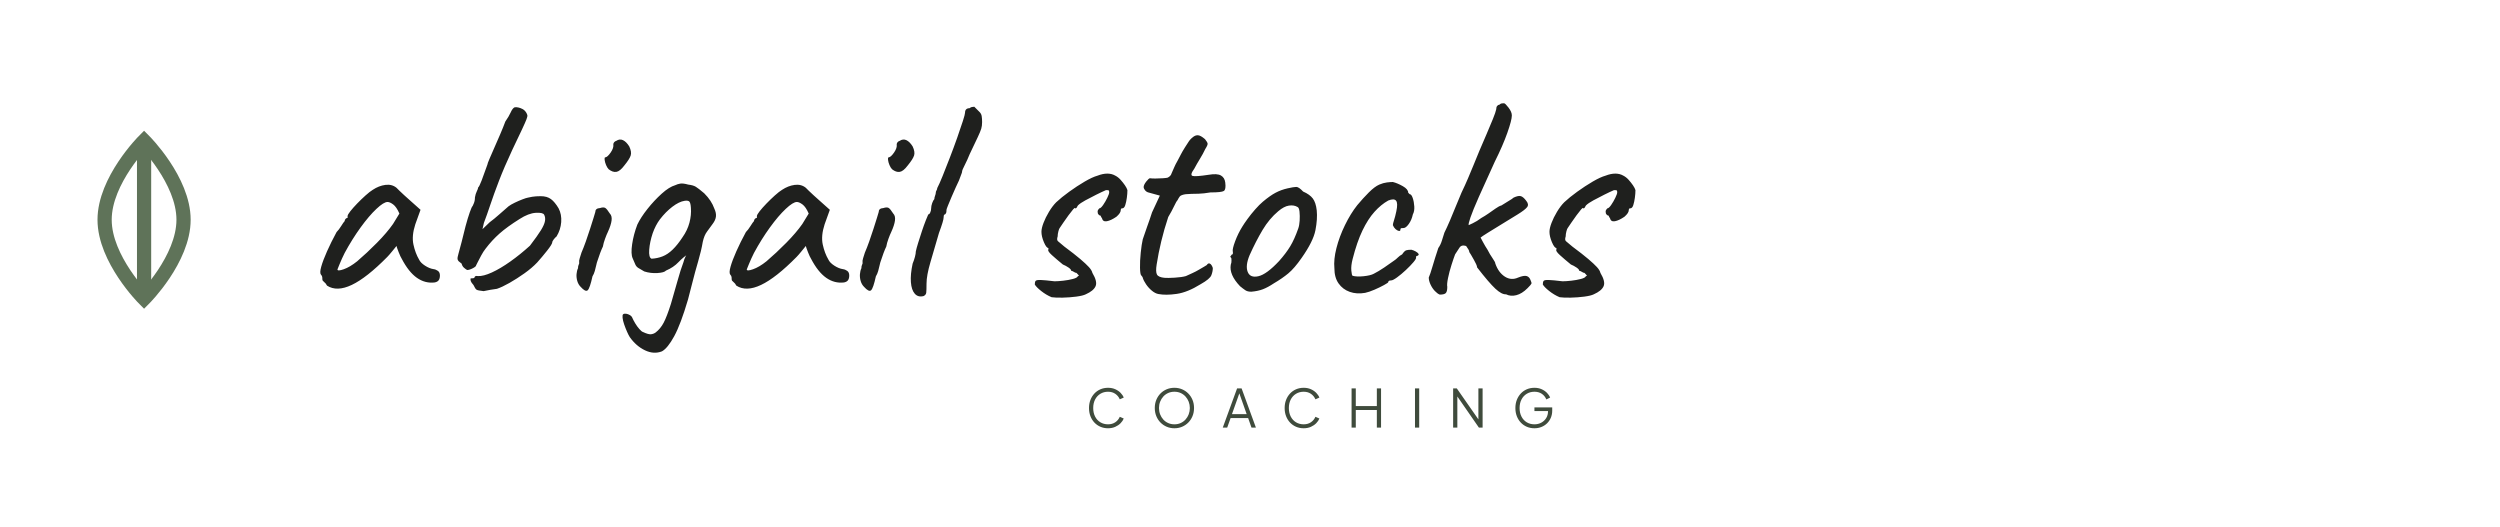
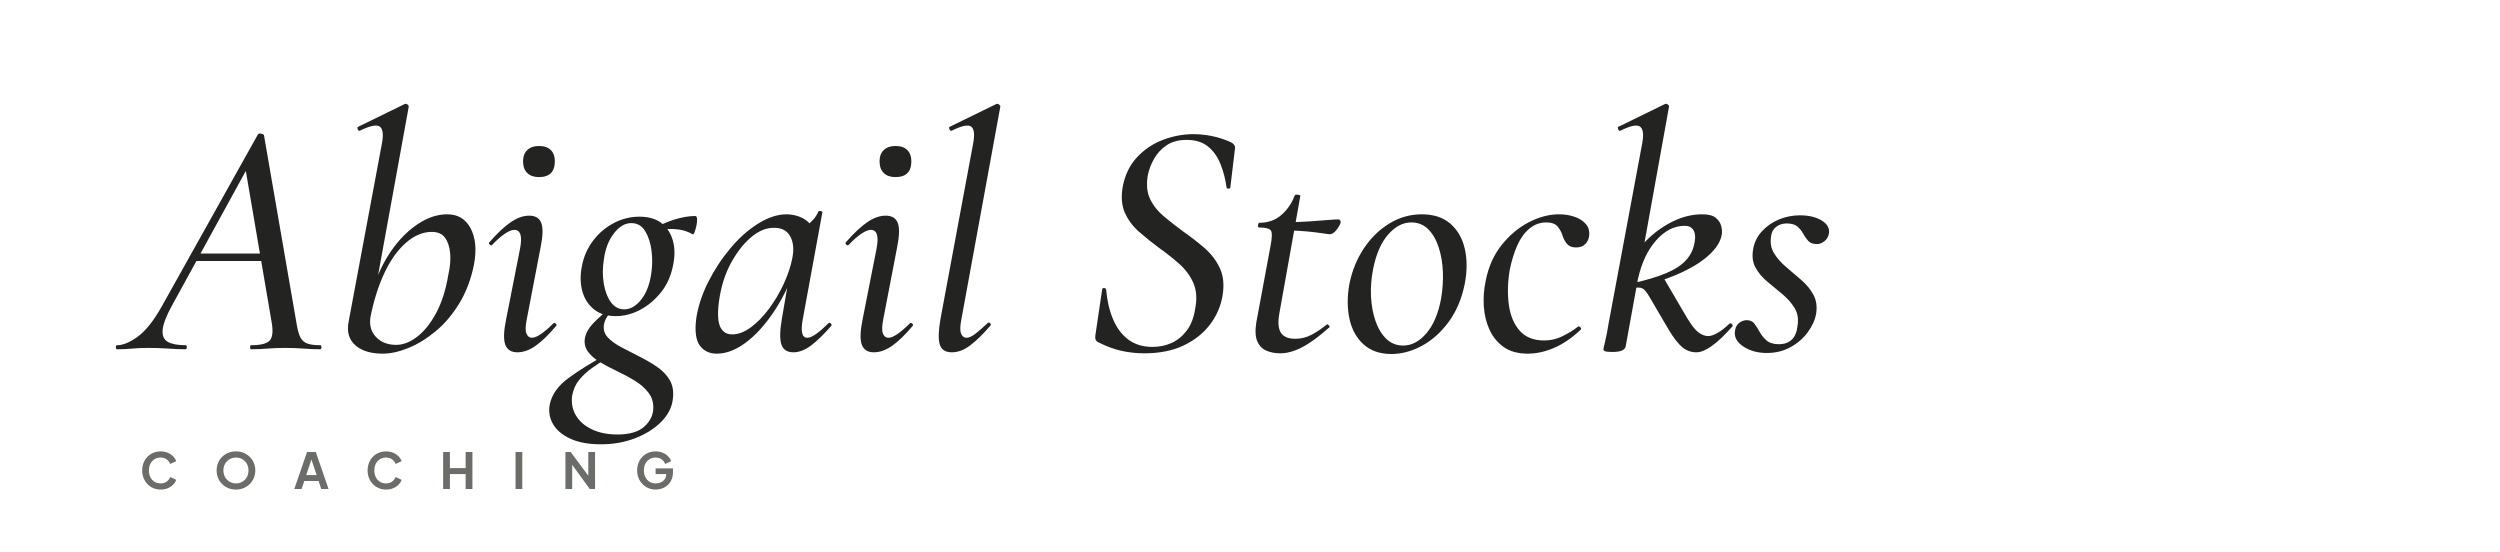
- <svg xmlns="http://www.w3.org/2000/svg" viewBox="0 0 760 160" width="100%" height="100%" aria-label="Abigail Stocks Coaching Logo">
-   <g transform="translate(15, 20)">
-     <g transform="translate(0, 18) scale(2.4)" fill="none" stroke="#5F7359" stroke-width="1.8">
-       <path d="M12 2C12 2 7 7 7 12C7 17 12 22 12 22C12 22 17 17 17 12C17 7 12 2 12 2Z" />
-       <path d="M12 2V22" />
-     </g>
-     <path fill="#1F201E" d="M84.416 66.832Q84.064 66.128 83.536 65.732Q83.008 65.336 83.008 64.984Q83.008 64.632 82.964 64.236Q82.920 63.840 82.568 63.488Q82.128 62.960 82.656 61.068Q83.184 59.176 84.416 56.404Q85.648 53.632 87.320 50.552Q88.024 49.848 88.728 48.704Q89.432 47.560 89.784 47.208Q89.784 46.856 90.048 46.548Q90.312 46.240 90.664 46.240L90.664 45.712Q90.664 45.272 91.500 44.216Q92.336 43.160 93.568 41.884Q94.800 40.608 96.120 39.420Q97.440 38.232 98.320 37.704Q100.168 36.472 102.148 36.208Q104.128 35.944 105.536 37.088Q105.800 37.352 106.416 37.968Q107.032 38.584 107.868 39.332Q108.704 40.080 109.584 40.872L112.840 43.776L111.256 48.176Q110.112 51.696 110.684 54.336Q111.256 56.976 112.400 58.912Q112.840 59.880 114.204 60.760Q115.568 61.640 116.800 61.816Q117.504 61.904 118.120 62.344Q118.736 62.784 118.736 63.752Q118.736 64.632 118.384 65.160Q118.032 65.688 117.152 65.864Q114.248 66.216 111.740 64.456Q109.232 62.696 107.120 58.648Q106.768 58.120 106.196 56.668Q105.624 55.216 105.536 54.776Q105.184 55.216 104.216 56.404Q103.248 57.592 102.720 58.120Q96.472 64.456 91.940 66.612Q87.408 68.768 84.416 66.832M87.584 61.904Q87.584 62.520 89.476 61.860Q91.368 61.200 93.568 59.440Q96.560 56.888 99.596 53.808Q102.632 50.728 104.480 48.088L106.416 44.920Q105.536 42.896 104.524 42.148Q103.512 41.400 102.808 41.400Q101.664 41.400 99.420 43.512Q97.176 45.624 94.624 49.144Q92.072 52.664 89.784 56.888Q88.904 58.648 88.244 60.276Q87.584 61.904 87.584 61.904M132.024 68.504Q130.264 68.328 129.868 68.064Q129.472 67.800 128.944 66.656Q128.240 65.864 128.108 65.424Q127.976 64.984 128.064 64.632Q128.504 64.632 128.856 64.588Q129.208 64.544 129.296 64.280Q129.296 64.016 129.604 63.928Q129.912 63.840 130.264 63.928Q131.936 64.016 134.532 62.828Q137.128 61.640 140.164 59.484Q143.200 57.328 146.104 54.688Q148.392 51.696 149.448 49.980Q150.504 48.264 150.680 47.164Q150.856 46.064 150.416 45.272Q150.064 44.568 147.864 44.700Q145.664 44.832 142.936 46.592Q139.152 48.968 136.864 50.992Q134.576 53.016 132.640 55.568Q131.936 56.448 131.276 57.680Q130.616 58.912 130.176 59.792Q129.736 60.672 129.736 60.672Q129.736 61.024 128.724 61.552Q127.712 62.080 127.008 62.080Q126.656 61.904 126.084 61.420Q125.512 60.936 125.336 60.144Q124.720 59.704 124.456 59.440Q124.192 59.176 124.104 58.824Q124.016 58.296 124.368 57.152Q124.720 56.008 125.336 53.544Q125.864 51.256 126.524 48.792Q127.184 46.328 127.800 44.568Q128.416 42.808 128.680 42.632Q128.680 42.632 129.032 41.840Q129.384 41.048 129.384 39.992Q129.560 38.936 129.956 38.144Q130.352 37.352 130.352 37Q130.704 36.736 131.408 34.888Q132.112 33.040 133.168 30.048Q133.168 29.784 133.784 28.332Q134.400 26.880 135.280 24.900Q136.160 22.920 137.084 20.764Q138.008 18.608 138.624 16.936Q139.680 15.440 140.252 14.164Q140.824 12.888 141.440 12.624Q141.880 12.536 142.540 12.668Q143.200 12.800 143.860 13.152Q144.520 13.504 144.960 14.208Q145.224 14.648 145.312 15Q145.400 15.352 145.048 16.276Q144.696 17.200 143.684 19.356Q142.672 21.512 140.736 25.560Q138.272 30.840 136.688 34.976Q135.104 39.112 134.048 42.280Q132.992 45.448 132.112 47.736L131.672 49.672L133.872 47.560Q135.192 46.592 136.776 45.184Q138.360 43.776 139.592 42.720Q140.296 42.192 141.484 41.620Q142.672 41.048 143.816 40.608Q144.960 40.168 145.488 40.080Q145.752 39.992 146.808 39.816Q147.864 39.640 149.360 39.640Q151.296 39.640 152.484 40.520Q153.672 41.400 154.816 43.336Q155.784 45.184 155.608 47.516Q155.432 49.848 154.200 51.872Q153.760 52.224 153.320 52.796Q152.880 53.368 152.880 53.720Q152.792 54.336 151.296 56.228Q149.800 58.120 148.304 59.792Q146.720 61.464 144.432 63.092Q142.144 64.720 139.900 65.996Q137.656 67.272 136.072 67.800Q135.368 67.888 134.048 68.108Q132.728 68.328 132.024 68.504M161.504 67.184Q160.800 66.480 160.492 65.424Q160.184 64.368 160.272 63.312Q160.360 62.256 160.712 61.552Q160.712 60.848 160.932 60.452Q161.152 60.056 161.064 59.704Q160.976 59.352 161.240 58.472Q161.504 57.592 161.768 56.800Q162.384 55.392 163.088 53.412Q163.792 51.432 164.408 49.496Q165.024 47.560 165.464 46.152Q165.904 44.744 165.992 44.392Q165.992 43.336 167.400 43.248Q168.456 42.896 168.984 43.204Q169.512 43.512 170.392 44.920Q171.096 45.624 170.920 47.032Q170.744 48.440 169.776 50.552Q169.424 51.256 168.940 52.576Q168.456 53.896 168.280 54.952Q167.928 55.656 167.444 56.932Q166.960 58.208 166.608 59.352Q166.432 59.792 166.256 60.628Q166.080 61.464 165.816 62.388Q165.552 63.312 165.112 64.016Q164.320 67.624 163.660 68.240Q163 68.856 161.504 67.184M170.040 31.456Q169.600 31.016 169.248 30.180Q168.896 29.344 168.808 28.596Q168.720 27.848 168.984 27.848Q169.688 27.760 170.656 26.352Q171.624 24.944 171.448 23.888Q171.448 23.536 171.712 23.228Q171.976 22.920 172.328 22.832Q173.384 22.128 174.396 22.612Q175.408 23.096 176.288 24.504Q177.080 26.176 176.728 27.276Q176.376 28.376 174.792 30.312Q173.472 32.072 172.372 32.248Q171.272 32.424 170.040 31.456M186.232 86.808Q183.768 87.776 181.084 86.500Q178.400 85.224 176.464 82.496Q176.112 81.968 175.628 80.868Q175.144 79.768 174.748 78.624Q174.352 77.480 174.264 76.600Q174.176 75.720 174.440 75.544Q174.704 75.280 175.320 75.368Q175.936 75.456 176.508 75.808Q177.080 76.160 177.256 76.688Q177.520 77.304 178.092 78.272Q178.664 79.240 179.368 80.032Q180.072 80.824 180.424 80.912Q182.096 81.704 182.888 81.616Q183.680 81.528 184.296 81.088Q185.792 79.944 186.760 78.096Q187.728 76.248 188.960 72.376Q189.928 69.120 190.940 65.468Q191.952 61.816 192.744 59.792Q193.008 58.736 193.404 57.988Q193.800 57.240 194.152 56.888L194.680 56.888Q192.744 58.120 191.248 59.704Q189.752 61.288 187.464 62.256Q186.936 62.872 184.868 63.004Q182.800 63.136 180.864 62.520Q179.632 61.816 179.060 61.464Q178.488 61.112 178.180 60.496Q177.872 59.880 177.344 58.560Q176.728 57.240 177.168 54.248Q177.608 51.256 178.752 48.264Q179.808 46.064 181.832 43.512Q183.856 40.960 186.144 38.892Q188.432 36.824 190.280 36.296Q190.984 35.944 191.820 35.812Q192.656 35.680 194.240 36.120Q195.736 36.296 196.528 36.780Q197.320 37.264 199.080 38.760Q200.224 39.904 200.972 41.048Q201.720 42.192 202.160 43.424Q202.776 44.744 202.644 45.844Q202.512 46.944 201.632 48.088Q200.840 49.232 199.960 50.376Q199.080 51.520 198.640 53.544Q198.200 56.184 197.232 59.484Q196.264 62.784 195.560 65.600L194.152 71.056Q191.952 78.536 189.972 82.188Q187.992 85.840 186.232 86.808M183.064 58.648Q184.824 58.560 186.408 57.944Q187.992 57.328 189.488 55.876Q190.984 54.424 192.480 52.136Q193.976 50.024 194.592 47.692Q195.208 45.360 195.032 43.160Q194.944 41.752 194.592 41.312Q194.240 40.872 193.096 41.048Q191.424 41.312 189.400 42.852Q187.376 44.392 185.616 46.680Q184.296 48.440 183.416 50.904Q182.536 53.544 182.360 55.920Q182.184 58.296 183.064 58.648M208.848 66.832Q208.496 66.128 207.968 65.732Q207.440 65.336 207.440 64.984Q207.440 64.632 207.396 64.236Q207.352 63.840 207 63.488Q206.560 62.960 207.088 61.068Q207.616 59.176 208.848 56.404Q210.080 53.632 211.752 50.552Q212.456 49.848 213.160 48.704Q213.864 47.560 214.216 47.208Q214.216 46.856 214.480 46.548Q214.744 46.240 215.096 46.240L215.096 45.712Q215.096 45.272 215.932 44.216Q216.768 43.160 218 41.884Q219.232 40.608 220.552 39.420Q221.872 38.232 222.752 37.704Q224.600 36.472 226.580 36.208Q228.560 35.944 229.968 37.088Q230.232 37.352 230.848 37.968Q231.464 38.584 232.300 39.332Q233.136 40.080 234.016 40.872L237.272 43.776L235.688 48.176Q234.544 51.696 235.116 54.336Q235.688 56.976 236.832 58.912Q237.272 59.880 238.636 60.760Q240 61.640 241.232 61.816Q241.936 61.904 242.552 62.344Q243.168 62.784 243.168 63.752Q243.168 64.632 242.816 65.160Q242.464 65.688 241.584 65.864Q238.680 66.216 236.172 64.456Q233.664 62.696 231.552 58.648Q231.200 58.120 230.628 56.668Q230.056 55.216 229.968 54.776Q229.616 55.216 228.648 56.404Q227.680 57.592 227.152 58.120Q220.904 64.456 216.372 66.612Q211.840 68.768 208.848 66.832M212.016 61.904Q212.016 62.520 213.908 61.860Q215.800 61.200 218 59.440Q220.992 56.888 224.028 53.808Q227.064 50.728 228.912 48.088L230.848 44.920Q229.968 42.896 228.956 42.148Q227.944 41.400 227.240 41.400Q226.096 41.400 223.852 43.512Q221.608 45.624 219.056 49.144Q216.504 52.664 214.216 56.888Q213.336 58.648 212.676 60.276Q212.016 61.904 212.016 61.904M247.656 67.184Q246.952 66.480 246.644 65.424Q246.336 64.368 246.424 63.312Q246.512 62.256 246.864 61.552Q246.864 60.848 247.084 60.452Q247.304 60.056 247.216 59.704Q247.128 59.352 247.392 58.472Q247.656 57.592 247.920 56.800Q248.536 55.392 249.240 53.412Q249.944 51.432 250.560 49.496Q251.176 47.560 251.616 46.152Q252.056 44.744 252.144 44.392Q252.144 43.336 253.552 43.248Q254.608 42.896 255.136 43.204Q255.664 43.512 256.544 44.920Q257.248 45.624 257.072 47.032Q256.896 48.440 255.928 50.552Q255.576 51.256 255.092 52.576Q254.608 53.896 254.432 54.952Q254.080 55.656 253.596 56.932Q253.112 58.208 252.760 59.352Q252.584 59.792 252.408 60.628Q252.232 61.464 251.968 62.388Q251.704 63.312 251.264 64.016Q250.472 67.624 249.812 68.240Q249.152 68.856 247.656 67.184M256.192 31.456Q255.752 31.016 255.400 30.180Q255.048 29.344 254.960 28.596Q254.872 27.848 255.136 27.848Q255.840 27.760 256.808 26.352Q257.776 24.944 257.600 23.888Q257.600 23.536 257.864 23.228Q258.128 22.920 258.480 22.832Q259.536 22.128 260.548 22.612Q261.560 23.096 262.440 24.504Q263.232 26.176 262.880 27.276Q262.528 28.376 260.944 30.312Q259.624 32.072 258.524 32.248Q257.424 32.424 256.192 31.456M265.784 70Q264.112 70.440 263.100 69.296Q262.088 68.152 261.912 65.776Q261.736 63.400 262.440 60.144Q262.880 59.088 263.144 58.076Q263.408 57.064 263.408 56.448Q263.584 55.568 264.112 53.852Q264.640 52.136 265.256 50.288Q265.872 48.440 266.444 46.988Q267.016 45.536 267.192 45.184Q267.544 45.184 267.808 44.568Q268.072 43.952 268.072 43.336Q268.072 42.632 268.380 41.752Q268.688 40.872 269.040 40.520Q269.040 40.080 269.260 39.508Q269.480 38.936 269.480 38.584Q269.480 38.232 269.700 37.880Q269.920 37.528 269.920 37.176Q270.536 36.032 271.548 33.524Q272.560 31.016 273.748 27.936Q274.936 24.856 275.992 21.864Q277.048 18.872 277.708 16.804Q278.368 14.736 278.368 14.296Q278.368 13.592 278.720 13.240Q279.072 12.888 279.776 12.888Q280.040 12.624 280.436 12.536Q280.832 12.448 281.184 12.448Q281.184 12.448 281.536 12.800Q281.888 13.152 282.592 13.856Q283.296 14.472 283.428 15.264Q283.560 16.056 283.560 17.112Q283.560 18.256 283.296 19.136Q283.032 20.016 282.240 21.688Q281.448 23.360 279.776 26.880Q279.072 28.640 278.280 30.180Q277.488 31.720 277.488 32.072Q277.488 32.424 277.180 33.128Q276.872 33.832 276.520 34.888Q276.168 35.592 275.552 36.956Q274.936 38.320 274.276 39.860Q273.616 41.400 273.176 42.500Q272.736 43.600 272.736 43.776Q272.736 44.128 272.692 44.480Q272.648 44.832 272.296 45.184Q271.944 45.184 271.900 45.668Q271.856 46.152 271.856 46.152Q271.856 47.032 270.448 50.816Q269.040 55.656 267.852 59.704Q266.664 63.752 266.664 66.216Q266.664 68.328 266.576 68.988Q266.488 69.648 265.784 70M304.680 70.352Q303.008 69.648 301.512 68.460Q300.016 67.272 299.576 66.480Q299.576 65.688 299.840 65.380Q300.104 65.072 301.380 65.116Q302.656 65.160 305.560 65.512Q306.616 65.512 308.200 65.336Q309.784 65.160 311.148 64.808Q312.512 64.456 312.688 63.928Q313.128 63.928 312.864 63.620Q312.600 63.312 312.248 62.960Q311.896 62.960 311.456 62.652Q311.016 62.344 310.664 62.344Q310.664 61.904 309.828 61.332Q308.992 60.760 308.112 60.408Q306.176 58.824 304.768 57.548Q303.360 56.272 303.712 55.832Q303.712 55.480 303.712 55.436Q303.712 55.392 303.712 55.392Q303.096 55.392 302.348 53.632Q301.600 51.872 301.600 50.464Q301.600 49.408 302.216 47.780Q302.832 46.152 303.888 44.392Q304.944 42.632 306.088 41.488Q307.672 39.992 310.048 38.276Q312.424 36.560 314.756 35.196Q317.088 33.832 318.672 33.392Q320.256 32.776 321.620 32.776Q322.984 32.776 324.040 33.392Q324.920 33.832 325.668 34.668Q326.416 35.504 326.988 36.340Q327.560 37.176 327.736 37.792Q327.736 38.848 327.560 40.124Q327.384 41.400 327.076 42.368Q326.768 43.336 326.152 43.336Q326.152 43.336 325.932 43.380Q325.712 43.424 325.712 43.864Q325.712 44.744 324.392 45.888Q322.720 47.032 321.488 47.252Q320.256 47.472 319.992 46.328Q319.728 45.976 319.640 45.712Q319.552 45.448 319.200 45.448Q319.200 45.448 318.936 45.184Q318.672 44.920 318.672 44.304Q318.672 43.952 318.936 43.644Q319.200 43.336 319.200 43.336Q319.640 43.336 320.344 42.324Q321.048 41.312 321.620 40.124Q322.192 38.936 322.192 38.496Q322.192 37.968 322.060 37.880Q321.928 37.792 321.224 37.792Q319.992 38.320 318.232 39.200Q316.472 40.080 314.932 40.916Q313.392 41.752 312.688 42.456Q312.336 43.072 312.248 43.204Q312.160 43.336 311.808 43.336Q311.808 42.984 311.236 43.644Q310.664 44.304 309.828 45.448Q308.992 46.592 308.244 47.692Q307.496 48.792 307.144 49.320Q306.968 49.496 306.748 50.332Q306.528 51.168 306.528 51.872Q306.176 52.928 306.616 53.324Q307.056 53.720 308.552 54.952Q311.632 57.240 313.392 58.736Q315.152 60.232 316.032 61.200Q316.912 62.168 317.088 62.960Q318.672 65.600 318.056 67.008Q317.440 68.416 315.064 69.472Q314.184 69.912 312.160 70.176Q310.136 70.440 308.024 70.484Q305.912 70.528 304.680 70.352M337.152 69.384Q336.184 69.208 335.172 68.372Q334.160 67.536 333.412 66.436Q332.664 65.336 332.400 64.456Q332.400 64.280 332.180 64.016Q331.960 63.752 331.960 63.752Q331.608 63.488 331.564 61.420Q331.520 59.352 331.784 56.800Q332.048 54.248 332.400 52.752Q332.840 51.344 333.720 48.924Q334.600 46.504 335.216 44.568L337.592 39.464L334.072 38.496Q333.456 38.320 333.060 37.792Q332.664 37.264 332.664 36.912Q332.664 36.208 333.456 35.196Q334.248 34.184 334.600 34.184Q335.040 34.272 336.228 34.272Q337.416 34.272 338.560 34.184Q339.704 34.096 339.968 34.008Q340.320 33.832 340.672 33.524Q341.024 33.216 341.200 32.600Q341.640 31.632 341.992 30.796Q342.344 29.960 342.960 28.904Q343.576 27.760 343.972 26.968Q344.368 26.176 345.248 24.768Q345.688 24.152 346.216 23.272Q346.744 22.392 347.536 21.776Q348.328 21.072 349.164 21.116Q350 21.160 351.320 22.304Q352.024 23.184 352.112 23.624Q352.200 24.064 351.408 25.296Q350.704 26.792 349.780 28.288Q348.856 29.784 348.064 31.280Q346.656 33.216 347.536 33.480Q348.416 33.744 352.464 33.128Q355.016 32.688 356.160 33.348Q357.304 34.008 357.480 35.504Q357.744 37.616 357.040 38.056Q356.336 38.496 352.992 38.496Q350.880 38.848 349.384 38.892Q347.888 38.936 347.184 38.936Q346.040 39.024 345.688 39.024Q345.336 39.024 344.632 39.200Q343.928 39.376 343.620 39.772Q343.312 40.168 342.960 40.872Q342.608 41.224 341.904 42.720Q341.200 44.216 340.144 45.976Q338.912 49.672 338.032 53.324Q337.152 56.976 336.624 60.408Q336.272 62.608 336.712 63.444Q337.152 64.280 339 64.456Q339.968 64.544 342.124 64.412Q344.280 64.280 345.512 63.928Q346.480 63.488 347.536 63.004Q348.592 62.520 349.472 61.992Q350.264 61.552 351.056 61.068Q351.848 60.584 351.848 60.584Q352.288 59.880 352.816 60.144Q353.344 60.408 353.696 61.464Q353.696 62.520 353.256 63.664Q352.816 64.808 350 66.392Q346.040 68.856 342.740 69.340Q339.440 69.824 337.152 69.384M365.400 68.680Q364.256 68.680 363.596 68.240Q362.936 67.800 361.968 67.008Q360.296 65.248 359.592 63.620Q358.888 61.992 359.152 60.496Q359.416 59.792 359.372 59.132Q359.328 58.472 359.328 58.472Q358.888 58.032 359.064 57.900Q359.240 57.768 359.416 57.416Q359.944 57.416 359.768 56.448Q359.592 55.744 360.472 53.368Q361.352 50.992 362.672 48.880Q363.200 48 364.256 46.548Q365.312 45.096 366.588 43.644Q367.864 42.192 368.920 41.312Q371.120 39.464 372.792 38.584Q374.464 37.704 376.400 37.264Q378.336 36.824 379.084 36.824Q379.832 36.824 381.152 38.232Q383.176 39.112 384.100 40.344Q385.024 41.576 385.288 43.952Q385.552 46.592 384.892 49.980Q384.232 53.368 380.712 58.384Q378.512 61.552 376.664 63.092Q374.816 64.632 372.264 66.128Q370.416 67.360 368.920 67.932Q367.424 68.504 365.400 68.680M373.848 59.352Q375.960 56.976 377.236 54.864Q378.512 52.752 379.656 49.496Q380.008 48.528 380.096 47.076Q380.184 45.624 380.052 44.348Q379.920 43.072 379.392 42.896Q378.336 42.280 376.840 42.500Q375.344 42.720 373.584 44.216Q370.856 46.504 368.832 49.892Q366.808 53.280 364.872 57.592Q363.552 60.760 364.300 62.652Q365.048 64.544 367.556 63.972Q370.064 63.400 373.848 59.352M399.984 69.032Q397.432 69.472 395.320 68.724Q393.208 67.976 391.932 66.172Q390.656 64.368 390.656 61.552Q390.392 58.912 391.272 55.436Q392.152 51.960 393.868 48.440Q395.584 44.920 397.608 42.368Q399.368 40.256 401.128 38.496Q402.888 36.736 404.296 36.120Q405.528 35.592 406.628 35.460Q407.728 35.328 408.432 35.328Q409.840 35.680 411.468 36.604Q413.096 37.528 413.096 38.584Q413.096 38.584 413.316 38.804Q413.536 39.024 413.536 39.024Q414.064 39.024 414.460 40.168Q414.856 41.312 414.944 42.764Q415.032 44.216 414.504 45.184Q414.152 46.856 413.272 48.088Q412.392 49.320 411.688 49.320Q411.336 49.320 411.028 49.364Q410.720 49.408 410.720 49.848Q410.720 50.288 410.236 50.200Q409.752 50.112 409.224 49.628Q408.696 49.144 408.432 48.440Q408.432 48 408.784 46.944Q409.136 45.888 409.488 44.216Q410.016 41.752 409.400 41.004Q408.784 40.256 407.024 40.960Q404.824 42.192 402.844 44.392Q400.864 46.592 399.192 50.068Q397.520 53.544 396.200 58.736Q395.672 60.760 395.804 62.256Q395.936 63.752 396.200 63.840Q397.432 64.192 399.544 63.972Q401.656 63.752 402.624 63.224Q404.032 62.520 405.792 61.332Q407.552 60.144 408.872 59.176Q409.312 58.912 409.928 58.296Q410.544 57.680 411.248 57.328Q411.952 56.272 412.480 56.096Q413.008 55.920 414.064 55.920Q414.768 56.096 415.384 56.448Q416 56.800 416.220 57.152Q416.440 57.504 415.912 57.768Q415.560 57.768 415.516 57.988Q415.472 58.208 415.472 58.208Q415.648 58.560 414.724 59.660Q413.800 60.760 412.392 62.080Q410.984 63.400 409.708 64.324Q408.432 65.248 407.904 65.248Q407.024 65.248 407.024 65.776Q407.024 65.952 405.748 66.656Q404.472 67.360 402.844 68.064Q401.216 68.768 399.984 69.032M422.688 69.560Q421.984 69.296 421.192 68.460Q420.400 67.624 419.872 66.480Q419.344 65.336 419.344 64.368Q419.784 63.400 420.488 60.980Q421.192 58.560 422.248 55.392Q422.952 54.424 423.348 53.104Q423.744 51.784 424.096 50.728Q424.800 49.320 425.768 47.076Q426.736 44.832 427.660 42.500Q428.584 40.168 429.288 38.584Q430.432 36.208 431.268 34.228Q432.104 32.248 432.940 30.224Q433.776 28.200 434.744 25.824Q435.800 23.360 436.900 20.808Q438 18.256 438.836 16.188Q439.672 14.120 439.848 13.240Q439.848 12.536 440.156 12.184Q440.464 11.832 440.816 11.832Q441.168 11.480 441.520 11.436Q441.872 11.392 442.224 11.392Q442.576 11.392 443.588 12.712Q444.600 14.032 444.600 15.088Q444.600 16.496 443.236 20.368Q441.872 24.240 439.408 29.168Q436.416 35.680 434.568 39.860Q432.720 44.040 432.016 46.108Q431.312 48.176 431.488 48.440Q431.488 48.440 432.720 47.868Q433.952 47.296 435.360 46.240Q436.328 45.712 437.472 44.920Q438.616 44.128 439.672 43.380Q440.728 42.632 441.432 42.456Q442.488 41.752 443.632 41.092Q444.776 40.432 445.128 40.080Q446.624 39.376 447.372 39.640Q448.120 39.904 448.912 40.960Q449.880 42.104 449.264 42.940Q448.648 43.776 446.360 45.184Q444.512 46.328 441.916 47.912Q439.320 49.496 437.340 50.728Q435.360 51.960 435.096 52.224Q435.096 52.224 435.800 53.544Q436.504 54.864 437.208 55.920Q437.912 57.328 438.748 58.516Q439.584 59.704 439.584 60.144Q440.552 62.872 442.488 64.104Q444.424 65.336 446.536 64.368Q448.296 63.664 449.132 63.928Q449.968 64.192 450.320 65.248Q450.672 65.952 450.540 66.260Q450.408 66.568 449.352 67.624Q447.680 69.296 445.964 69.736Q444.248 70.176 442.840 69.472Q441.520 69.560 439.584 67.756Q437.648 65.952 434.040 61.288Q434.040 60.936 433.732 60.276Q433.424 59.616 433.072 59Q432.720 58.296 432.192 57.460Q431.664 56.624 431.664 56.624Q431.664 56.272 431.400 55.832Q431.136 55.392 430.696 54.776Q429.288 54.336 428.672 55.304Q428.056 56.272 427.352 57.328Q426.912 58.472 426.252 60.540Q425.592 62.608 425.196 64.544Q424.800 66.480 424.976 67.184Q424.976 68.592 424.536 69.076Q424.096 69.560 422.688 69.560M459.120 70.352Q457.448 69.648 455.952 68.460Q454.456 67.272 454.016 66.480Q454.016 65.688 454.280 65.380Q454.544 65.072 455.820 65.116Q457.096 65.160 460 65.512Q461.056 65.512 462.640 65.336Q464.224 65.160 465.588 64.808Q466.952 64.456 467.128 63.928Q467.568 63.928 467.304 63.620Q467.040 63.312 466.688 62.960Q466.336 62.960 465.896 62.652Q465.456 62.344 465.104 62.344Q465.104 61.904 464.268 61.332Q463.432 60.760 462.552 60.408Q460.616 58.824 459.208 57.548Q457.800 56.272 458.152 55.832Q458.152 55.480 458.152 55.436Q458.152 55.392 458.152 55.392Q457.536 55.392 456.788 53.632Q456.040 51.872 456.040 50.464Q456.040 49.408 456.656 47.780Q457.272 46.152 458.328 44.392Q459.384 42.632 460.528 41.488Q462.112 39.992 464.488 38.276Q466.864 36.560 469.196 35.196Q471.528 33.832 473.112 33.392Q474.696 32.776 476.060 32.776Q477.424 32.776 478.480 33.392Q479.360 33.832 480.108 34.668Q480.856 35.504 481.428 36.340Q482 37.176 482.176 37.792Q482.176 38.848 482 40.124Q481.824 41.400 481.516 42.368Q481.208 43.336 480.592 43.336Q480.592 43.336 480.372 43.380Q480.152 43.424 480.152 43.864Q480.152 44.744 478.832 45.888Q477.160 47.032 475.928 47.252Q474.696 47.472 474.432 46.328Q474.168 45.976 474.080 45.712Q473.992 45.448 473.640 45.448Q473.640 45.448 473.376 45.184Q473.112 44.920 473.112 44.304Q473.112 43.952 473.376 43.644Q473.640 43.336 473.640 43.336Q474.080 43.336 474.784 42.324Q475.488 41.312 476.060 40.124Q476.632 38.936 476.632 38.496Q476.632 37.968 476.500 37.880Q476.368 37.792 475.664 37.792Q474.432 38.320 472.672 39.200Q470.912 40.080 469.372 40.916Q467.832 41.752 467.128 42.456Q466.776 43.072 466.688 43.204Q466.600 43.336 466.248 43.336Q466.248 42.984 465.676 43.644Q465.104 44.304 464.268 45.448Q463.432 46.592 462.684 47.692Q461.936 48.792 461.584 49.320Q461.408 49.496 461.188 50.332Q460.968 51.168 460.968 51.872Q460.616 52.928 461.056 53.324Q461.496 53.720 462.992 54.952Q466.072 57.240 467.832 58.736Q469.592 60.232 470.472 61.200Q471.352 62.168 471.528 62.960Q473.112 65.600 472.496 67.008Q471.880 68.416 469.504 69.472Q468.624 69.912 466.600 70.176Q464.576 70.440 462.464 70.484Q460.352 70.528 459.120 70.352" />
-     <path fill="#3F4B3C" d="M321.848 110.192Q320.584 110.192 319.528 109.736Q318.472 109.280 317.696 108.456Q316.920 107.632 316.488 106.512Q316.056 105.392 316.056 104.048Q316.056 102.704 316.488 101.584Q316.920 100.464 317.696 99.632Q318.472 98.800 319.528 98.344Q320.584 97.888 321.848 97.888Q323.064 97.888 324.032 98.320Q325 98.752 325.664 99.432Q326.328 100.112 326.616 100.864L325.416 101.392Q324.968 100.352 324.048 99.720Q323.128 99.088 321.848 99.088Q320.536 99.088 319.512 99.712Q318.488 100.336 317.912 101.448Q317.336 102.560 317.336 104.048Q317.336 105.520 317.912 106.640Q318.488 107.760 319.512 108.376Q320.536 108.992 321.848 108.992Q323.128 108.992 324.048 108.368Q324.968 107.744 325.416 106.704L326.616 107.232Q326.328 107.968 325.664 108.648Q325 109.328 324.032 109.760Q323.064 110.192 321.848 110.192 M342.020 110.192Q340.772 110.192 339.692 109.736Q338.612 109.280 337.796 108.456Q336.980 107.632 336.516 106.504Q336.052 105.376 336.052 104.032Q336.052 102.688 336.516 101.560Q336.980 100.432 337.796 99.608Q338.612 98.784 339.692 98.336Q340.772 97.888 342.020 97.888Q343.268 97.888 344.348 98.344Q345.428 98.800 346.244 99.624Q347.060 100.448 347.524 101.568Q347.988 102.688 347.988 104.032Q347.988 105.376 347.524 106.504Q347.060 107.632 346.244 108.456Q345.428 109.280 344.348 109.736Q343.268 110.192 342.020 110.192M342.020 108.992Q343.060 108.992 343.916 108.608Q344.772 108.224 345.396 107.536Q346.020 106.848 346.364 105.952Q346.708 105.056 346.708 104.032Q346.708 103.024 346.364 102.128Q346.020 101.232 345.396 100.544Q344.772 99.856 343.916 99.472Q343.060 99.088 342.020 99.088Q340.980 99.088 340.124 99.472Q339.268 99.856 338.644 100.544Q338.020 101.232 337.676 102.128Q337.332 103.024 337.332 104.032Q337.332 105.056 337.676 105.952Q338.020 106.848 338.644 107.536Q339.268 108.224 340.132 108.608Q340.996 108.992 342.020 108.992 M358.064 110L356.720 110L361.072 98.080L362.448 98.080L366.800 110L365.456 110L364.432 107.088L359.104 107.088L358.064 110M361.952 99.040L359.520 105.888L363.984 105.888L361.568 99.040 M381.324 110.192Q380.060 110.192 379.004 109.736Q377.948 109.280 377.172 108.456Q376.396 107.632 375.964 106.512Q375.532 105.392 375.532 104.048Q375.532 102.704 375.964 101.584Q376.396 100.464 377.172 99.632Q377.948 98.800 379.004 98.344Q380.060 97.888 381.324 97.888Q382.540 97.888 383.508 98.320Q384.476 98.752 385.140 99.432Q385.804 100.112 386.092 100.864L384.892 101.392Q384.444 100.352 383.524 99.720Q382.604 99.088 381.324 99.088Q380.012 99.088 378.988 99.712Q377.964 100.336 377.388 101.448Q376.812 102.560 376.812 104.048Q376.812 105.520 377.388 106.640Q377.964 107.760 378.988 108.376Q380.012 108.992 381.324 108.992Q382.604 108.992 383.524 108.368Q384.444 107.744 384.892 106.704L386.092 107.232Q385.804 107.968 385.140 108.648Q384.476 109.328 383.508 109.760Q382.540 110.192 381.324 110.192 M397.160 110L395.880 110L395.880 98.080L397.160 98.080L397.160 103.440L403.560 103.440L403.560 98.080L404.840 98.080L404.840 110L403.560 110L403.560 104.640L397.160 104.640 M416.436 110L415.156 110L415.156 98.080L416.436 98.080 M428.032 110L426.752 110L426.752 98.080L427.872 98.080L434.864 108.112L434.432 108.112L434.432 98.080L435.712 98.080L435.712 110L434.592 110L427.600 99.904L428.032 99.904 M451.468 110.192Q450.204 110.192 449.148 109.736Q448.092 109.280 447.316 108.456Q446.540 107.632 446.108 106.512Q445.676 105.392 445.676 104.048Q445.676 102.704 446.108 101.584Q446.540 100.464 447.316 99.632Q448.092 98.800 449.148 98.344Q450.204 97.888 451.468 97.888Q452.684 97.888 453.652 98.320Q454.620 98.752 455.284 99.432Q455.948 100.112 456.236 100.864L455.084 101.424Q454.636 100.336 453.708 99.712Q452.780 99.088 451.468 99.088Q450.156 99.088 449.132 99.712Q448.108 100.336 447.532 101.448Q446.956 102.560 446.956 104.048Q446.956 105.520 447.532 106.640Q448.108 107.760 449.132 108.376Q450.156 108.992 451.468 108.992Q452.636 108.992 453.572 108.480Q454.508 107.968 455.052 107.080Q455.596 106.192 455.596 105.040L455.596 104.384L456.172 104.960L451.468 104.960L451.468 103.840L456.876 103.840L456.876 104.832Q456.876 106 456.460 106.984Q456.044 107.968 455.308 108.688Q454.572 109.408 453.588 109.800Q452.604 110.192 451.468 110.192" />
+ <svg xmlns="http://www.w3.org/2000/svg" viewBox="0 0 680 150" width="100%" height="100%" aria-label="Abigail Stocks Coaching Logo">
+   <g transform="translate(10, 5)">
+     <path fill="#232422" d="M21.872 90Q21.504 90 21.504 89.448Q21.504 88.896 21.872 88.896Q24.264 88.896 27.484 86.550Q30.704 84.204 34.016 78.316L60.144 31.580Q60.328 31.212 61.018 31.350Q61.708 31.488 61.800 31.764L70.540 82.272Q70.908 84.756 71.460 86.228Q72.012 87.700 73.254 88.298Q74.496 88.896 77.072 88.896Q77.440 88.896 77.440 89.448Q77.440 90 77.072 90Q74.864 90 72.564 89.816Q70.264 89.632 67.504 89.632Q64.836 89.632 62.720 89.816Q60.604 90 58.304 90Q58.028 90 58.028 89.448Q58.028 88.896 58.304 88.896Q62.352 88.896 63.456 87.516Q64.560 86.136 63.824 82.272L56.648 40.228L59.776 36.180L36.868 77.948Q34.476 82.272 34.246 84.664Q34.016 87.056 35.626 87.976Q37.236 88.896 40.456 88.896Q40.824 88.896 40.824 89.448Q40.824 90 40.364 90Q38.524 90 35.764 89.816Q33.004 89.632 30.336 89.632Q27.668 89.632 25.966 89.816Q24.264 90 21.872 90M63.640 65.988L42.112 65.988L43.492 63.964L63.456 63.964L63.640 65.988M94.092 91.196Q89.216 91.196 86.640 88.896Q84.064 86.596 84.800 82.640L93.908 33.880Q94.552 30.292 93.264 29.418Q91.976 28.544 87.836 30.568Q87.468 30.660 87.284 30.108Q87.100 29.556 87.468 29.464L100.072 23.300Q100.532 23.116 100.900 23.484Q101.268 23.852 101.176 24.036L90.780 81.168Q90.228 84.480 92.252 86.642Q94.276 88.804 97.772 88.804Q100.624 88.804 103.522 86.550Q106.420 84.296 108.674 80.064Q110.928 75.832 111.940 69.760Q112.676 66.540 112.446 63.918Q112.216 61.296 111.066 59.686Q109.916 58.076 107.432 58.076Q103.844 58.076 100.486 60.974Q97.128 63.872 94.644 69.070Q92.160 74.268 90.780 81.168L90.136 79.328Q90.964 74.084 93.034 69.346Q95.104 64.608 98.094 61.020Q101.084 57.432 104.580 55.362Q108.076 53.292 111.664 53.292Q115.988 53.292 118.012 57.110Q120.036 60.928 118.932 66.908Q117.736 72.888 114.976 77.442Q112.216 81.996 108.582 85.032Q104.948 88.068 101.130 89.632Q97.312 91.196 94.092 91.196M130.708 90.828Q128.224 90.828 127.442 88.758Q126.660 86.688 127.672 81.812L131.444 62.676Q132.456 57.524 129.880 57.524Q128.868 57.524 127.304 58.582Q125.740 59.640 123.900 61.572Q123.624 61.940 123.210 61.526Q122.796 61.112 123.164 60.836Q126.384 57.156 128.960 55.408Q131.536 53.660 133.928 53.660Q136.504 53.660 137.240 55.684Q137.976 57.708 137.056 62.216L133.284 81.812Q132.732 84.572 133.192 85.722Q133.652 86.872 134.664 86.872Q135.676 86.872 137.194 85.814Q138.712 84.756 140.460 83.008Q140.828 82.640 141.196 83.054Q141.564 83.468 141.196 83.744Q138.252 87.240 135.722 89.034Q133.192 90.828 130.708 90.828M136.596 43.172Q134.572 43.172 133.422 42.068Q132.272 40.964 132.272 38.848Q132.272 36.916 133.422 35.812Q134.572 34.708 136.596 34.708Q138.712 34.708 139.816 35.812Q140.920 36.916 140.920 38.848Q140.920 43.172 136.596 43.172M153.432 115.852Q148.464 115.852 145.152 114.334Q141.840 112.816 140.414 110.332Q138.988 107.848 139.540 104.996Q140.368 100.948 144.646 97.820Q148.924 94.692 154.536 91.656L155.180 92.392Q153.156 93.588 151.086 95.060Q149.016 96.532 147.544 98.326Q146.072 100.120 145.612 102.696Q145.244 105.640 146.670 108.032Q148.096 110.424 151.040 111.804Q153.984 113.184 157.940 113.184Q162.816 113.184 165.208 111.068Q167.600 108.952 167.692 106.100Q167.784 103.616 166.358 101.776Q164.932 99.936 162.678 98.556Q160.424 97.176 157.894 95.980Q155.364 94.784 153.202 93.496Q151.040 92.208 149.890 90.598Q148.740 88.988 149.108 86.872Q149.568 84.756 151.454 82.824Q153.340 80.892 156.100 78.684L157.020 79.420Q156.008 79.880 155.226 81.030Q154.444 82.180 154.260 83.376Q153.984 85.400 155.364 86.826Q156.744 88.252 158.998 89.448Q161.252 90.644 163.828 91.932Q166.404 93.220 168.658 94.738Q170.912 96.256 172.154 98.372Q173.396 100.488 173.028 103.432Q172.660 106.928 169.854 109.734Q167.048 112.540 162.770 114.196Q158.492 115.852 153.432 115.852M157.480 80.984Q153.800 80.984 151.500 79.098Q149.200 77.212 148.372 74.130Q147.544 71.048 148.280 67.368Q149.016 63.504 151.316 60.468Q153.616 57.432 156.928 55.684Q160.240 53.936 163.920 53.936Q167.784 53.936 170.038 55.776Q172.292 57.616 173.074 60.652Q173.856 63.688 173.028 67.368Q172.200 71.508 169.762 74.544Q167.324 77.580 164.104 79.282Q160.884 80.984 157.480 80.984M159.780 79.144Q162.264 79.144 164.380 76.522Q166.496 73.900 167.140 69.392Q167.600 66.448 167.232 63.320Q166.864 60.192 165.530 57.938Q164.196 55.684 161.712 55.684Q159.136 55.684 156.974 58.490Q154.812 61.296 154.260 65.528Q153.708 68.932 154.214 72.060Q154.720 75.188 156.146 77.166Q157.572 79.144 159.780 79.144M167.416 58.168L167.324 57.524Q170.084 55.776 173.304 54.764Q176.524 53.752 179.100 53.752Q179.560 53.752 179.606 54.580Q179.652 55.408 179.422 56.420Q179.192 57.432 178.916 58.168Q178.640 58.904 178.364 58.720Q176.248 57.432 173.166 57.294Q170.084 57.156 167.416 58.168M184.988 91.196Q181.952 91.196 180.342 88.988Q178.732 86.780 179.376 81.628Q180.112 76.752 182.596 71.784Q185.080 66.816 188.622 62.584Q192.164 58.352 196.212 55.822Q200.260 53.292 203.940 53.292Q205.688 53.292 207.436 53.936Q209.184 54.580 210.426 56.006Q211.668 57.432 211.852 59.824L207.436 57.156Q208.724 56.972 210.288 55.638Q211.852 54.304 212.588 52.556Q212.772 52.280 213.278 52.418Q213.784 52.556 213.692 52.740L208.356 81.812Q207.436 86.872 209.552 86.872Q210.564 86.872 212.082 85.768Q213.600 84.664 215.348 82.916Q215.624 82.640 215.992 83.008Q216.360 83.376 216.084 83.652Q213.140 87.056 210.656 88.942Q208.172 90.828 205.780 90.828Q203.296 90.828 202.560 88.758Q201.824 86.688 202.652 81.812L204.860 68.932L206.516 67.368Q204.032 74.544 200.398 79.926Q196.764 85.308 192.762 88.252Q188.760 91.196 184.988 91.196M189.128 85.952Q191.612 85.952 194.188 84.066Q196.764 82.180 199.110 79.052Q201.456 75.924 203.158 72.244Q204.860 68.564 205.504 65.252Q206.240 61.572 204.906 59.226Q203.572 56.880 200.352 56.972Q197.316 56.972 194.280 59.548Q191.244 62.124 188.852 66.494Q186.460 70.864 185.632 76.476Q184.896 81.444 185.816 83.698Q186.736 85.952 189.128 85.952M227.676 90.828Q225.192 90.828 224.410 88.758Q223.628 86.688 224.640 81.812L228.412 62.676Q229.424 57.524 226.848 57.524Q225.836 57.524 224.272 58.582Q222.708 59.640 220.868 61.572Q220.592 61.940 220.178 61.526Q219.764 61.112 220.132 60.836Q223.352 57.156 225.928 55.408Q228.504 53.660 230.896 53.660Q233.472 53.660 234.208 55.684Q234.944 57.708 234.024 62.216L230.252 81.812Q229.700 84.572 230.160 85.722Q230.620 86.872 231.632 86.872Q232.644 86.872 234.162 85.814Q235.680 84.756 237.428 83.008Q237.796 82.640 238.164 83.054Q238.532 83.468 238.164 83.744Q235.220 87.240 232.690 89.034Q230.160 90.828 227.676 90.828M233.564 43.172Q231.540 43.172 230.390 42.068Q229.240 40.964 229.240 38.848Q229.240 36.916 230.390 35.812Q231.540 34.708 233.564 34.708Q235.680 34.708 236.784 35.812Q237.888 36.916 237.888 38.848Q237.888 43.172 233.564 43.172M248.928 90.828Q246.260 90.828 245.616 88.712Q244.972 86.596 245.800 81.812L254.724 33.880Q255.368 30.292 254.126 29.418Q252.884 28.544 248.836 30.568Q248.468 30.660 248.238 30.108Q248.008 29.556 248.376 29.464L260.980 23.300Q261.440 23.116 261.808 23.484Q262.176 23.852 262.084 24.036L251.504 81.812Q250.952 84.572 251.412 85.722Q251.872 86.872 252.884 86.872Q253.896 86.872 255.322 85.768Q256.748 84.664 258.588 82.916Q258.956 82.548 259.324 82.916Q259.692 83.284 259.324 83.652Q256.380 87.056 253.896 88.942Q251.412 90.828 248.928 90.828M301.184 91.104Q298.056 91.104 294.974 90.414Q291.892 89.724 288.488 87.976Q288.120 87.700 287.982 87.286Q287.844 86.872 287.936 86.228L289.776 73.808Q289.776 73.348 290.282 73.348Q290.788 73.348 290.880 73.808Q291.248 78.224 292.720 81.766Q294.192 85.308 296.860 87.332Q299.528 89.356 303.484 89.356Q306.244 89.356 308.636 88.298Q311.028 87.240 312.776 84.940Q314.524 82.640 315.076 79.052Q315.904 74.912 314.570 71.922Q313.236 68.932 310.660 66.678Q308.084 64.424 305.232 62.400Q302.380 60.284 299.850 58.076Q297.320 55.868 295.986 52.924Q294.652 49.980 295.388 45.748Q296.308 40.964 299.252 37.790Q302.196 34.616 306.290 33.052Q310.384 31.488 314.616 31.488Q317.008 31.488 319.584 31.994Q322.160 32.500 324.828 33.696Q326.024 34.340 325.932 35.260L324.644 46.024Q324.644 46.300 324.138 46.300Q323.632 46.300 323.632 46.024Q323.172 42.620 321.976 39.630Q320.780 36.640 318.572 34.846Q316.364 33.052 312.776 33.052Q309.464 33.052 307.302 34.524Q305.140 35.996 303.898 38.204Q302.656 40.412 302.196 42.712Q301.552 46.484 302.840 49.152Q304.128 51.820 306.612 53.890Q309.096 55.960 311.856 57.984Q314.892 60.100 317.606 62.446Q320.320 64.792 321.792 67.920Q323.264 71.048 322.528 75.464Q321.792 79.788 319.078 83.330Q316.364 86.872 311.902 88.988Q307.440 91.104 301.184 91.104M338.168 91.104Q336.236 91.104 334.534 90.414Q332.832 89.724 332.004 87.884Q331.176 86.044 331.728 82.640L335.592 61.848Q336.236 58.536 335.684 57.708Q335.132 56.880 332.464 56.880Q332.096 56.880 332.188 56.236Q332.280 55.592 332.556 55.592Q336.144 55.592 338.582 53.430Q341.020 51.268 342.124 48.232Q342.216 47.864 342.998 47.956Q343.780 48.048 343.688 48.324L337.984 80.248Q337.340 83.836 338.398 85.492Q339.456 87.148 342.308 87.148Q344.700 87.148 346.770 86.044Q348.840 84.940 350.864 83.284Q351.048 83.100 351.416 83.468Q351.784 83.836 351.600 84.020Q347.368 87.792 344.194 89.448Q341.020 91.104 338.168 91.104M351.600 58.720Q351.416 58.720 349.622 58.444Q347.828 58.168 345.390 57.938Q342.952 57.708 340.652 57.708L340.836 55.408Q343.412 55.408 346.126 55.224Q348.840 55.040 351.002 54.856Q353.164 54.672 353.992 54.672Q354.360 54.672 354.544 54.948Q354.728 55.224 354.636 55.592Q354.452 56.328 353.532 57.524Q352.612 58.720 351.600 58.720M368.436 91.288Q363.836 91.288 360.938 88.712Q358.040 86.136 357.074 81.812Q356.108 77.488 357.028 72.244Q358.132 66.816 360.984 62.538Q363.836 58.260 367.930 55.776Q372.024 53.292 376.716 53.292Q381.592 53.292 384.536 55.868Q387.480 58.444 388.446 62.768Q389.412 67.092 388.400 72.244Q387.204 78.224 384.076 82.502Q380.948 86.780 376.808 89.034Q372.668 91.288 368.436 91.288M371.656 88.988Q375.152 88.988 378.004 85.630Q380.856 82.272 381.960 76.292Q382.604 72.612 382.466 68.978Q382.328 65.344 381.316 62.262Q380.304 59.180 378.464 57.340Q376.624 55.500 373.864 55.500Q370.460 55.500 367.562 58.812Q364.664 62.124 363.468 68.288Q362.732 72.060 362.916 75.694Q363.100 79.328 364.158 82.364Q365.216 85.400 367.102 87.194Q368.988 88.988 371.656 88.988M405.604 91.196Q401.556 91.196 399.026 89.402Q396.496 87.608 395.162 84.710Q393.828 81.812 393.598 78.316Q393.368 74.820 394.104 71.416Q395.208 65.712 398.428 61.664Q401.648 57.616 405.834 55.454Q410.020 53.292 414.068 53.292Q416.276 53.292 418.208 53.936Q420.140 54.580 421.290 55.868Q422.440 57.156 422.256 58.996Q422.164 60.376 421.244 61.342Q420.324 62.308 418.668 62.308Q417.012 62.308 416.184 61.296Q415.356 60.284 414.988 58.996Q414.620 57.800 413.700 56.650Q412.780 55.500 410.572 55.500Q407.996 55.500 405.972 57.202Q403.948 58.904 402.660 61.848Q401.372 64.792 400.636 68.472Q399.808 73.532 400.406 77.902Q401.004 82.272 403.350 84.940Q405.696 87.608 410.020 87.608Q412.688 87.608 415.080 86.412Q417.472 85.216 419.220 83.836Q419.496 83.652 419.864 84.020Q420.232 84.388 419.956 84.664Q416.368 88.068 412.688 89.632Q409.008 91.196 405.604 91.196M428.604 90.736Q427.132 90.736 426.626 90.552Q426.120 90.368 426.120 90.092Q426.120 89.816 426.626 87.700Q427.132 85.584 427.500 83.192L436.700 33.880Q437.344 30.292 436.056 29.418Q434.768 28.544 430.720 30.568Q430.352 30.660 430.122 30.108Q429.892 29.556 430.260 29.464L442.864 23.300Q443.232 23.116 443.646 23.438Q444.060 23.760 443.968 24.036L435.504 70.956L432.192 89.172Q431.916 90.736 428.604 90.736M451.420 90.828Q449.304 90.828 447.648 89.494Q445.992 88.160 443.876 84.664L438.540 75.556Q437.528 73.808 436.654 73.394Q435.780 72.980 433.572 73.532L442.404 70.404L448.752 81.260Q450.684 84.480 452.018 85.446Q453.352 86.412 454.640 86.412Q455.652 86.412 457.124 85.584Q458.596 84.756 460.344 83.100Q460.712 82.732 461.080 83.146Q461.448 83.560 461.172 83.836Q455.008 90.828 451.420 90.828M433.572 73.532L433.572 72.152Q439.460 70.864 443.094 69.346Q446.728 67.828 448.614 65.758Q450.500 63.688 450.960 60.744Q451.328 58.720 450.592 57.570Q449.856 56.420 448.292 56.420Q443.968 56.420 440.472 60.376Q436.976 64.332 435.504 70.956L432.468 67.644Q434.676 63.504 437.942 60.284Q441.208 57.064 445.118 55.178Q449.028 53.292 452.984 53.292Q455.560 53.292 456.710 54.258Q457.860 55.224 458.182 56.512Q458.504 57.800 458.320 58.812Q457.860 61.664 454.686 64.516Q451.512 67.368 446.130 69.668Q440.748 71.968 433.572 73.532M470.556 91.012Q466.876 91.012 464.208 89.264Q461.540 87.516 461.908 85.032Q462.092 83.560 463.058 82.824Q464.024 82.088 465.128 82.088Q466.508 82.088 467.244 83.100Q467.980 84.112 468.670 85.354Q469.360 86.596 470.510 87.608Q471.660 88.620 473.868 88.620Q476.076 88.620 477.364 87.378Q478.652 86.136 478.928 83.652Q479.388 80.800 478.100 78.730Q476.812 76.660 474.742 74.958Q472.672 73.256 470.648 71.554Q468.624 69.852 467.474 67.736Q466.324 65.620 466.876 62.676Q467.336 60.008 469.222 57.938Q471.108 55.868 473.822 54.718Q476.536 53.568 479.572 53.568Q483.160 53.568 485.460 54.948Q487.760 56.328 487.484 58.444Q487.208 59.916 486.196 60.652Q485.184 61.388 484.264 61.388Q482.608 61.388 481.826 60.514Q481.044 59.640 480.446 58.536Q479.848 57.432 478.882 56.604Q477.916 55.776 475.984 55.776Q474.328 55.776 473.132 56.696Q471.936 57.616 471.752 59.180Q471.292 61.848 472.534 63.872Q473.776 65.896 475.846 67.644Q477.916 69.392 479.986 71.186Q482.056 72.980 483.252 75.188Q484.448 77.396 483.988 80.340Q483.528 82.916 481.688 85.400Q479.848 87.884 476.996 89.448Q474.144 91.012 470.556 91.012" />
+     <path fill="#6B6D69" d="M33.697 128.162Q32.617 128.162 31.706 127.770Q30.794 127.379 30.113 126.677Q29.431 125.975 29.053 125.030Q28.675 124.085 28.675 122.965Q28.675 121.844 29.046 120.892Q29.418 119.941 30.099 119.245Q30.781 118.550 31.699 118.165Q32.617 117.781 33.697 117.781Q34.777 117.781 35.634 118.145Q36.492 118.510 37.085 119.110Q37.679 119.711 37.936 120.427L36.289 121.196Q36.005 120.440 35.331 119.947Q34.656 119.454 33.697 119.454Q32.752 119.454 32.030 119.900Q31.308 120.346 30.909 121.129Q30.511 121.912 30.511 122.965Q30.511 124.017 30.909 124.807Q31.308 125.597 32.030 126.043Q32.752 126.488 33.697 126.488Q34.656 126.488 35.331 125.995Q36.005 125.502 36.289 124.746L37.936 125.516Q37.679 126.231 37.085 126.832Q36.492 127.433 35.634 127.797Q34.777 128.162 33.697 128.162 M54.175 128.162Q53.069 128.162 52.110 127.770Q51.151 127.379 50.436 126.677Q49.721 125.975 49.322 125.023Q48.924 124.072 48.924 122.965Q48.924 121.844 49.316 120.899Q49.707 119.954 50.422 119.252Q51.138 118.550 52.097 118.165Q53.055 117.781 54.175 117.781Q55.296 117.781 56.255 118.172Q57.213 118.564 57.928 119.259Q58.644 119.954 59.042 120.899Q59.441 121.844 59.441 122.965Q59.441 124.072 59.035 125.023Q58.630 125.975 57.915 126.677Q57.200 127.379 56.248 127.770Q55.296 128.162 54.175 128.162M54.175 126.488Q54.918 126.488 55.539 126.225Q56.160 125.962 56.626 125.489Q57.092 125.016 57.341 124.368Q57.591 123.721 57.591 122.965Q57.591 122.209 57.341 121.567Q57.092 120.926 56.626 120.447Q56.160 119.968 55.539 119.711Q54.918 119.454 54.175 119.454Q53.447 119.454 52.826 119.711Q52.205 119.968 51.739 120.447Q51.273 120.926 51.017 121.567Q50.760 122.209 50.760 122.965Q50.760 123.721 51.017 124.368Q51.273 125.016 51.739 125.489Q52.205 125.962 52.826 126.225Q53.447 126.488 54.175 126.488 M72.035 128L70.050 128L73.520 117.942L75.896 117.942L79.365 128L77.368 128L76.652 125.840L72.764 125.840L72.035 128M74.965 119.212L73.290 124.220L76.126 124.220L74.451 119.212 M95.011 128.162Q93.931 128.162 93.020 127.770Q92.108 127.379 91.427 126.677Q90.745 125.975 90.367 125.030Q89.989 124.085 89.989 122.965Q89.989 121.844 90.360 120.892Q90.731 119.941 91.413 119.245Q92.095 118.550 93.013 118.165Q93.931 117.781 95.011 117.781Q96.091 117.781 96.948 118.145Q97.805 118.510 98.399 119.110Q98.993 119.711 99.250 120.427L97.603 121.196Q97.319 120.440 96.644 119.947Q95.969 119.454 95.011 119.454Q94.066 119.454 93.344 119.900Q92.621 120.346 92.223 121.129Q91.825 121.912 91.825 122.965Q91.825 124.017 92.223 124.807Q92.621 125.597 93.344 126.043Q94.066 126.488 95.011 126.488Q95.969 126.488 96.644 125.995Q97.319 125.502 97.603 124.746L99.250 125.516Q98.993 126.231 98.399 126.832Q97.805 127.433 96.948 127.797Q96.091 128.162 95.011 128.162 M112.371 128L110.535 128L110.535 117.942L112.371 117.942L112.371 122.330L116.650 122.330L116.650 117.942L118.500 117.942L118.500 128L116.650 128L116.650 123.950L112.371 123.950 M132.066 128L130.231 128L130.231 117.942L132.066 117.942 M145.633 128L143.797 128L143.797 117.942L145.228 117.942L150.763 125.394L150.020 125.543L150.020 117.942L151.856 117.942L151.856 128L150.412 128L144.958 120.494L145.633 120.346 M168.366 128.162Q167.286 128.162 166.368 127.770Q165.450 127.379 164.761 126.677Q164.073 125.975 163.688 125.030Q163.303 124.085 163.303 122.965Q163.303 121.844 163.675 120.892Q164.046 119.941 164.728 119.245Q165.409 118.550 166.327 118.165Q167.245 117.781 168.325 117.781Q169.405 117.781 170.263 118.145Q171.120 118.510 171.714 119.110Q172.308 119.711 172.564 120.427L170.931 121.210Q170.647 120.427 169.972 119.941Q169.297 119.454 168.325 119.454Q167.380 119.454 166.658 119.900Q165.936 120.346 165.538 121.129Q165.139 121.912 165.139 122.965Q165.139 124.017 165.551 124.807Q165.963 125.597 166.692 126.043Q167.421 126.488 168.366 126.488Q169.135 126.488 169.783 126.184Q170.431 125.880 170.823 125.320Q171.214 124.760 171.214 123.990L171.214 123.221L172.051 123.950L168.325 123.950L168.325 122.397L173.050 122.397L173.050 123.410Q173.050 124.571 172.659 125.462Q172.267 126.353 171.599 126.954Q170.931 127.555 170.094 127.858Q169.257 128.162 168.366 128.162" />
  </g>
</svg>
